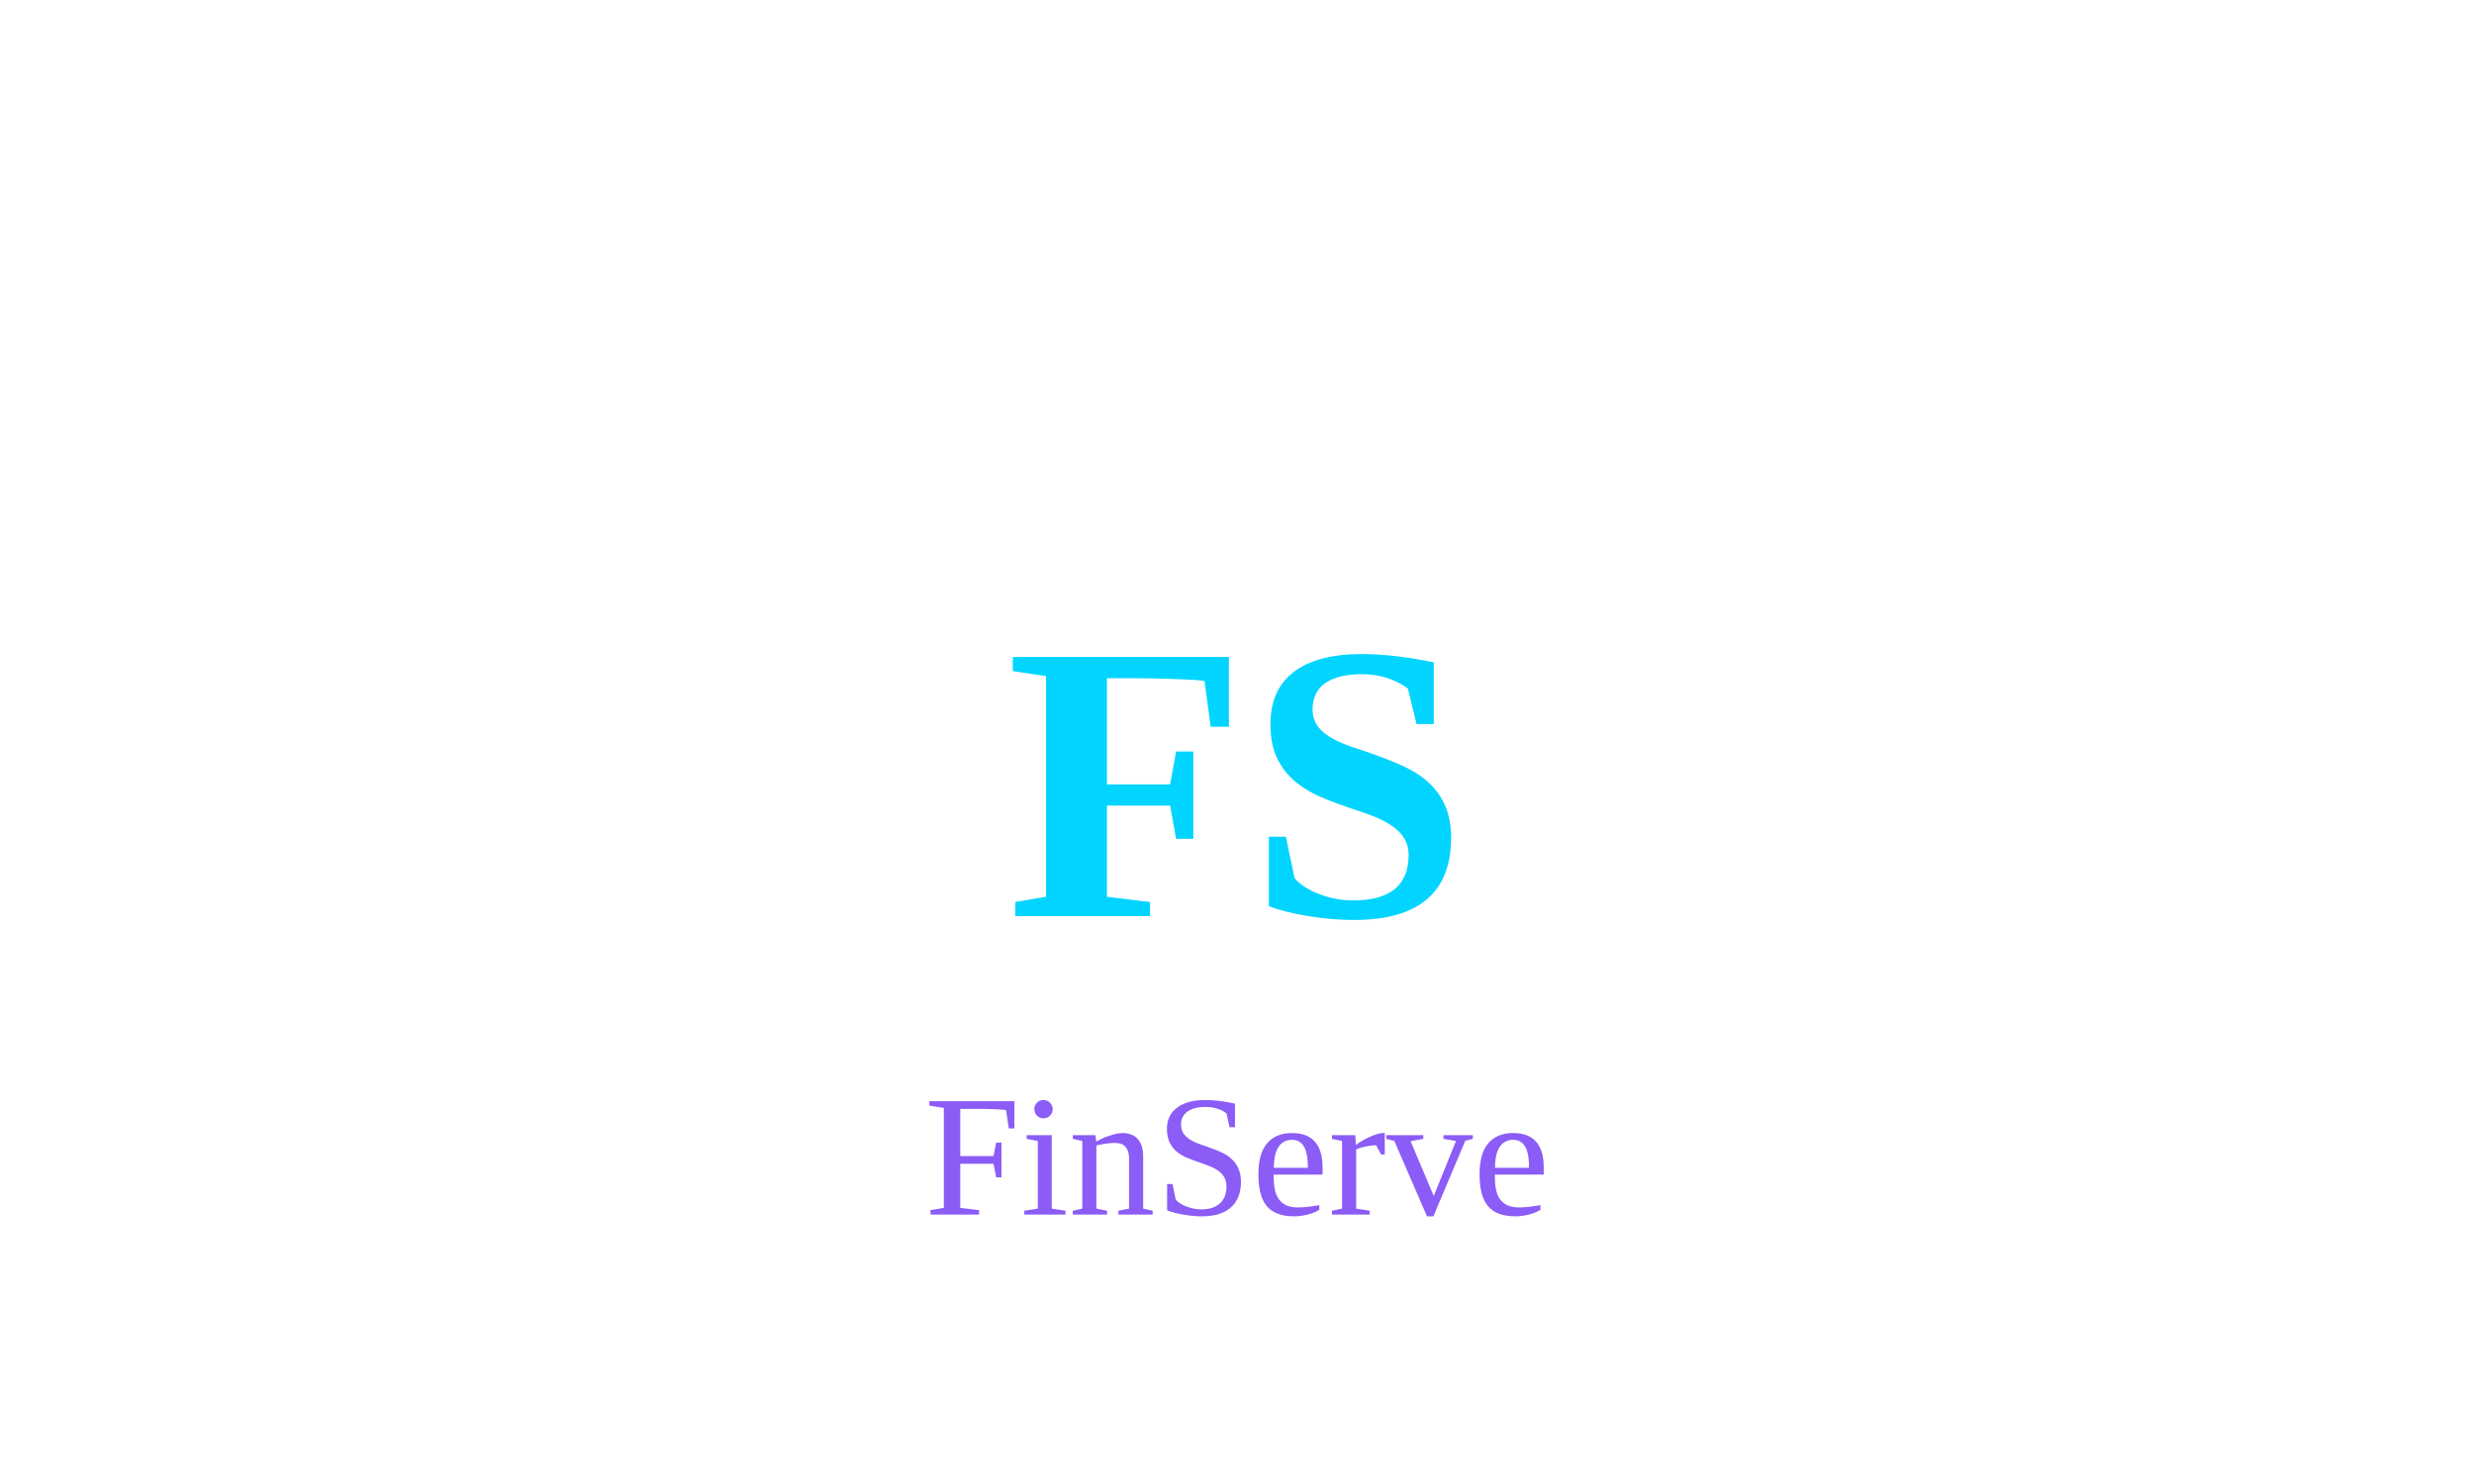
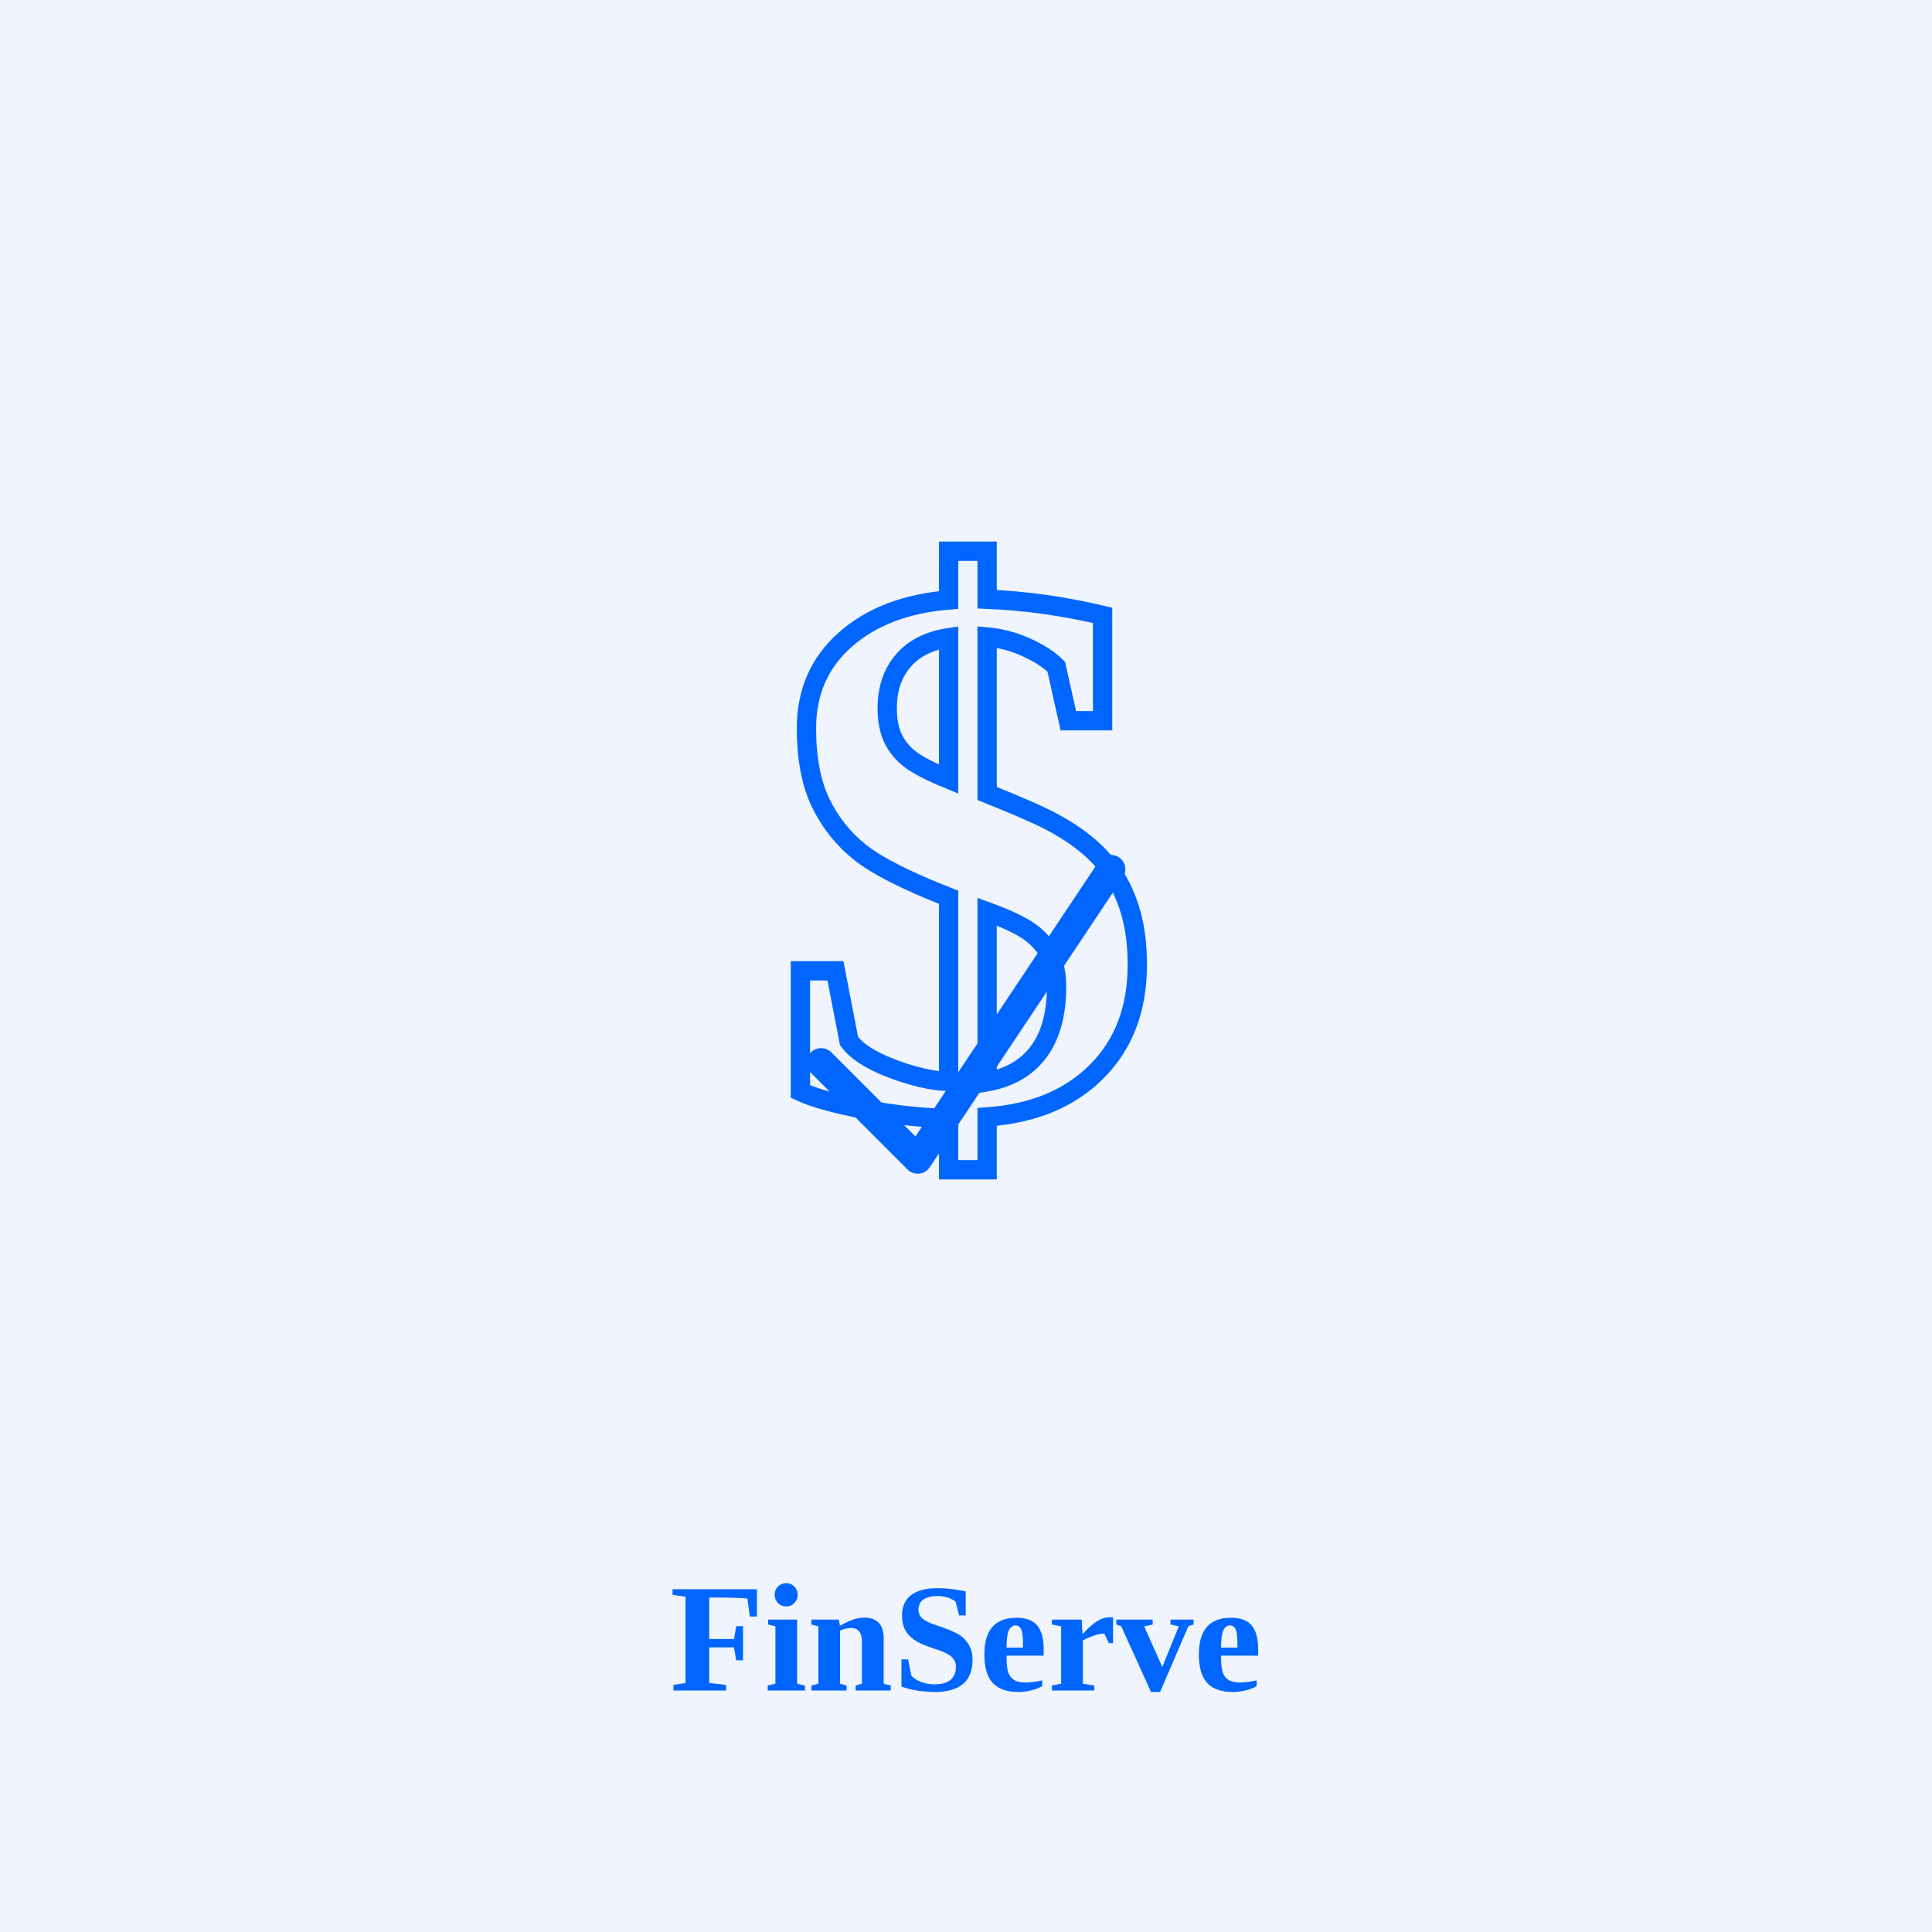
- <svg xmlns="http://www.w3.org/2000/svg" viewBox="0 0 200 120">
-   <rect width="200" height="120" fill="none" />
-   <text x="100" y="65" font-size="32" font-weight="bold" text-anchor="middle" dominant-baseline="middle" fill="#00d4ff">FS</text>
-   <text x="100" y="95" font-size="14" text-anchor="middle" dominant-baseline="middle" fill="#8b5cf6">FinServe</text>
+ <svg xmlns="http://www.w3.org/2000/svg" viewBox="0 0 200 200">
+   <rect width="200" height="200" fill="#f0f4ff" />
+   <text x="100" y="115" font-size="80" font-weight="bold" text-anchor="middle" fill="none" stroke="#0066ff" stroke-width="2">$</text>
+   <path d="M 85 110 L 95 120 L 115 90" stroke="#0066ff" stroke-width="3" fill="none" stroke-linecap="round" stroke-linejoin="round" />
+   <text x="100" y="175" font-size="16" font-weight="bold" text-anchor="middle" fill="#0066ff">FinServe</text>
</svg>
